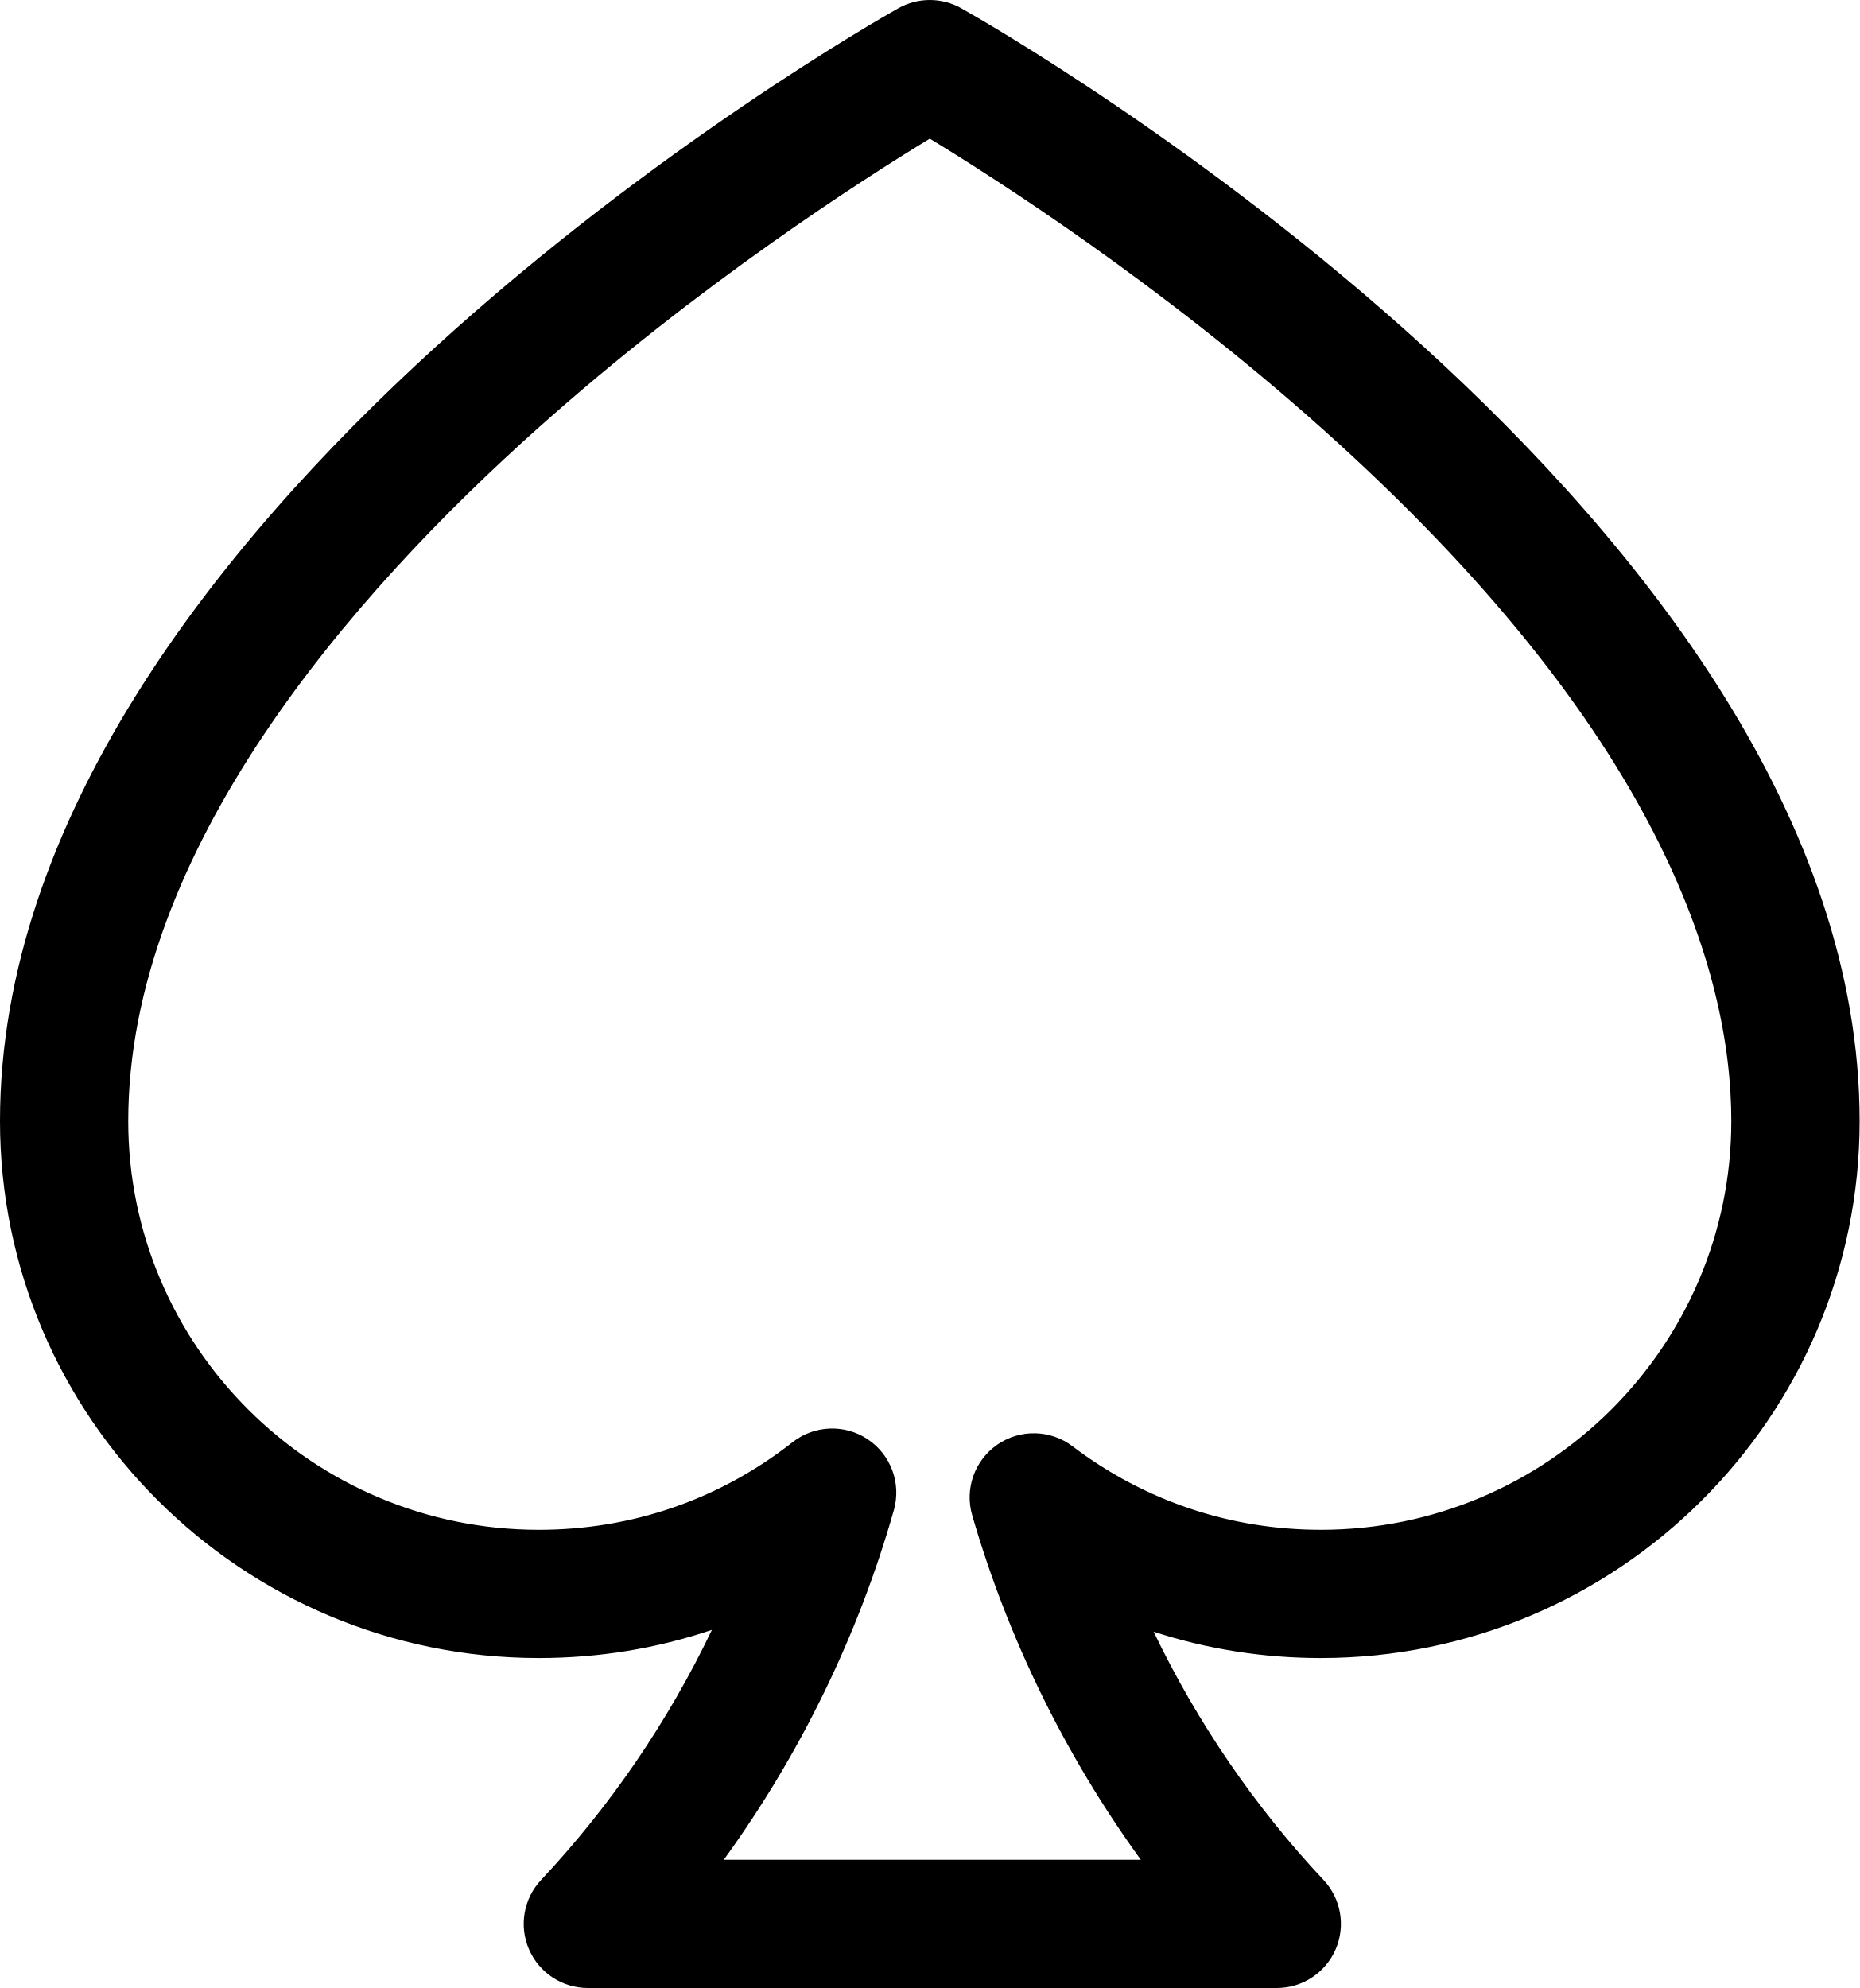
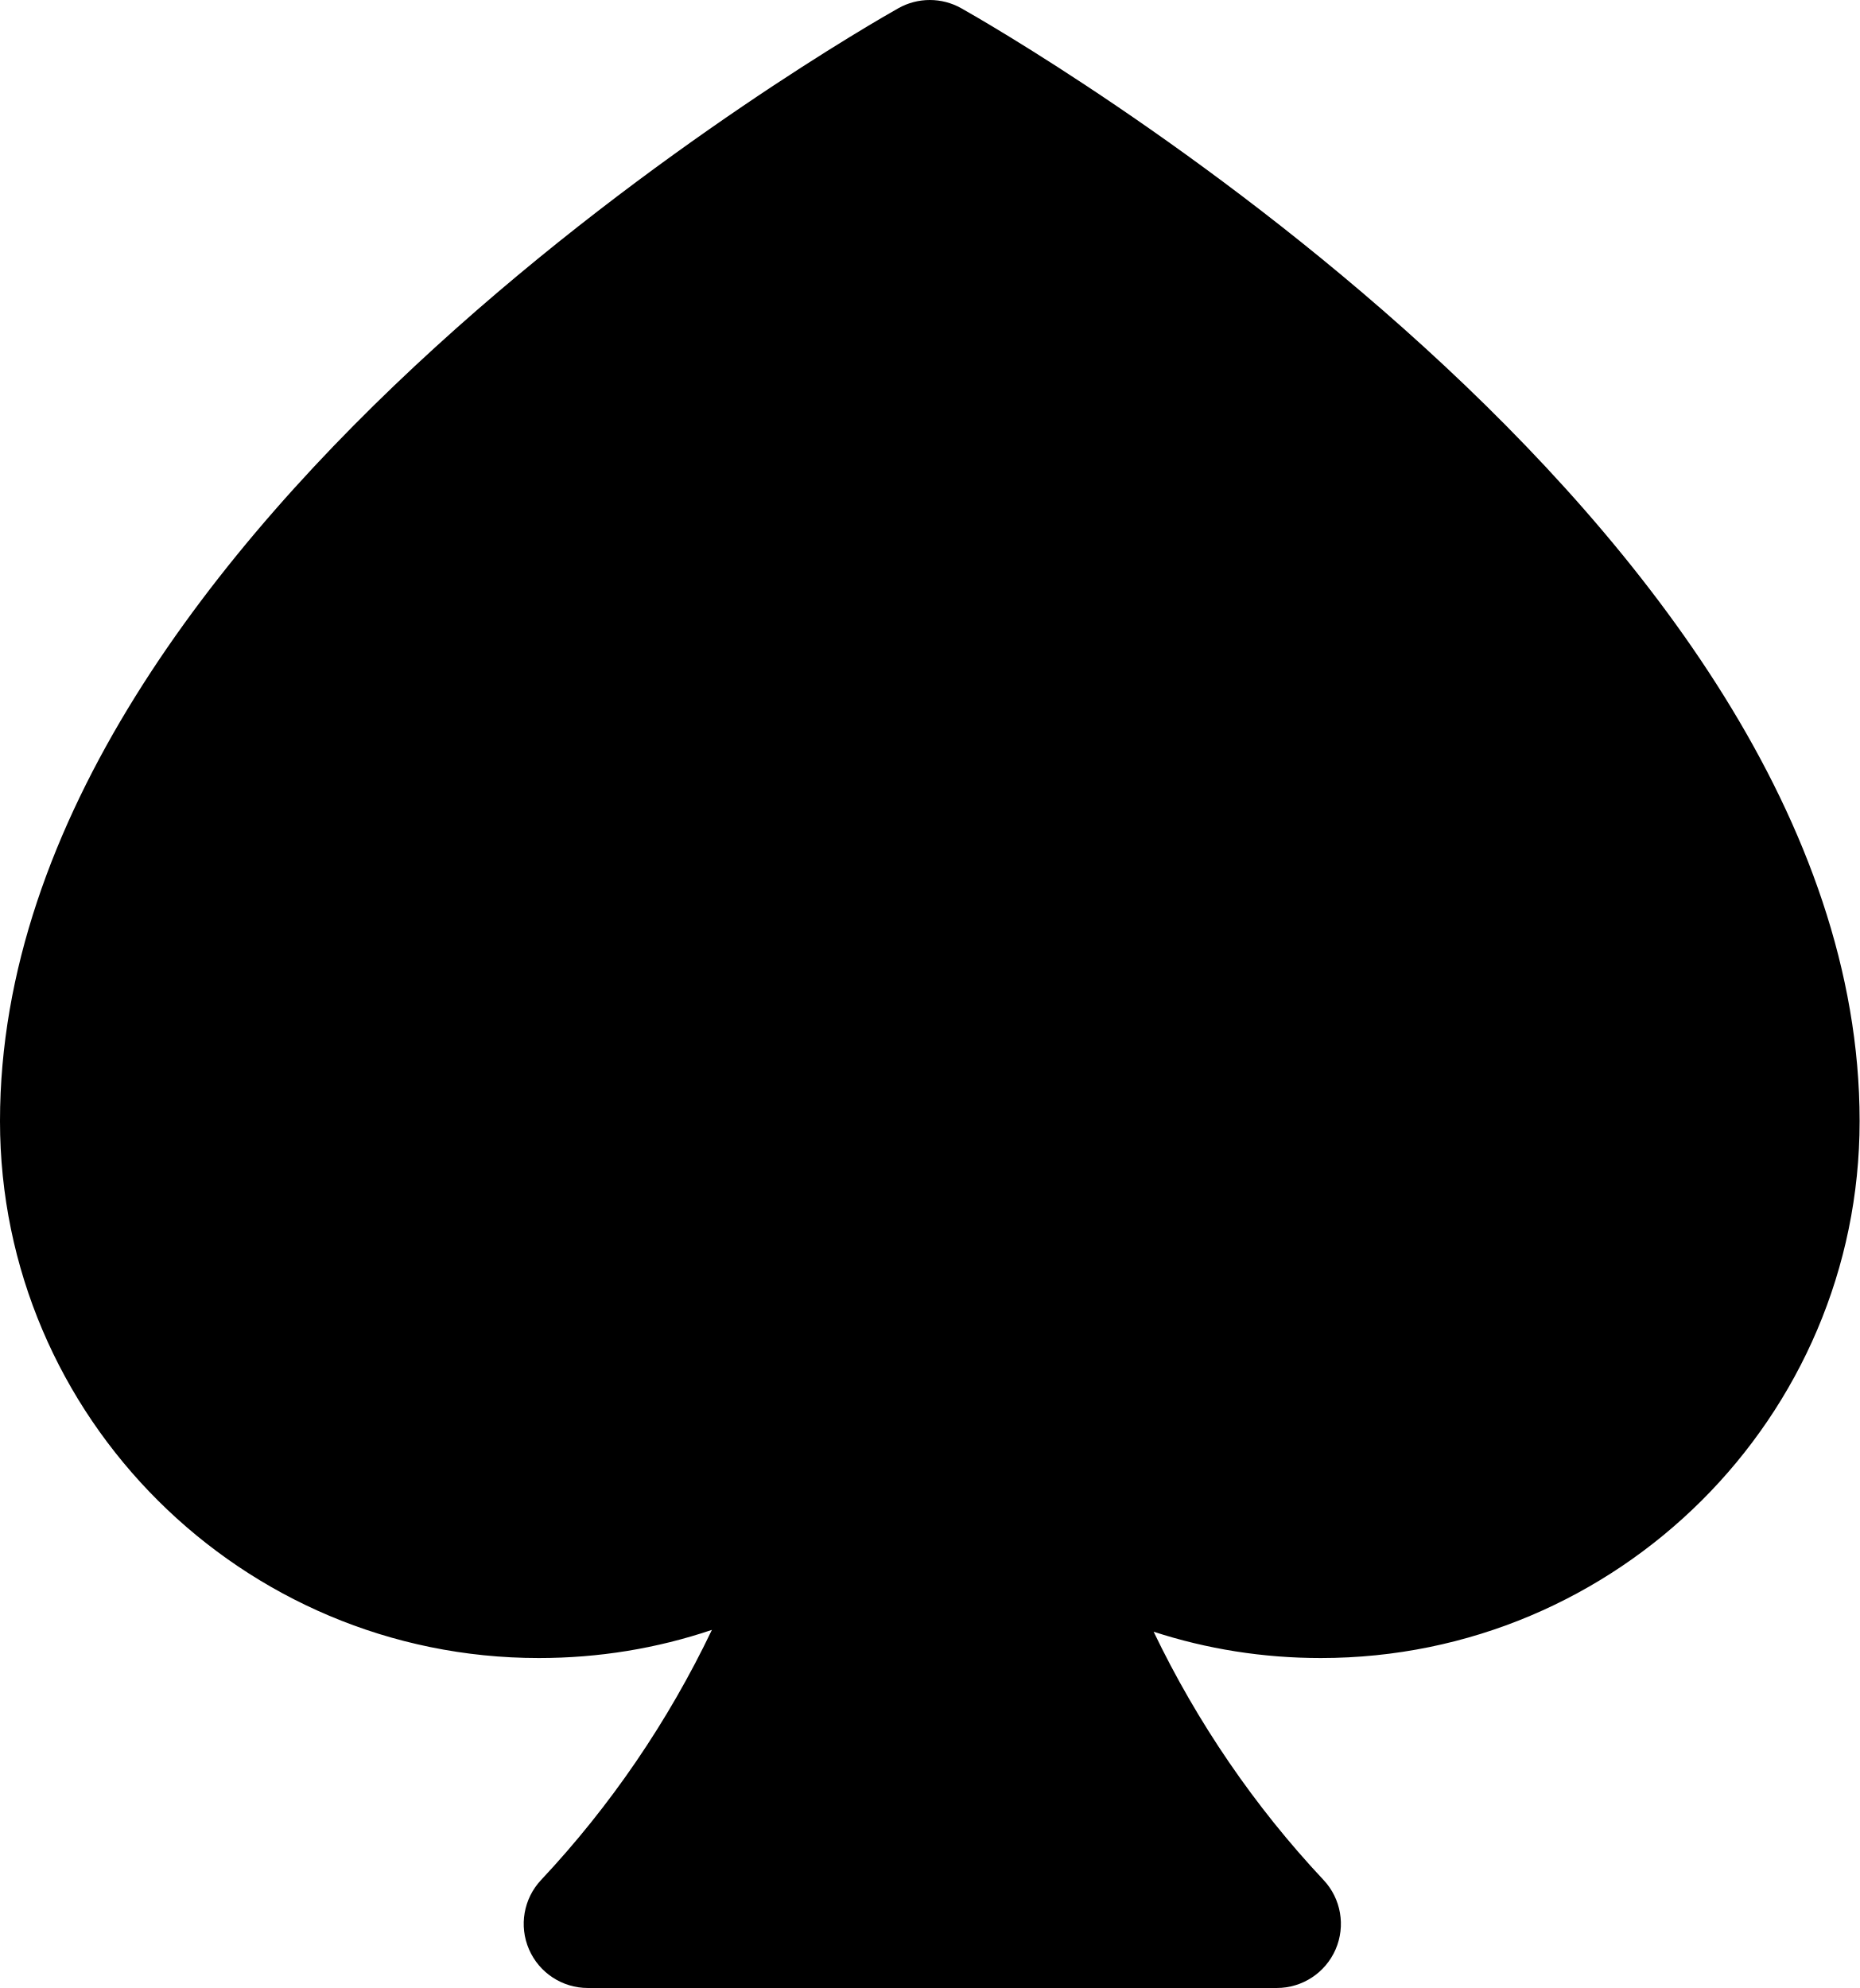
<svg xmlns="http://www.w3.org/2000/svg" width="368.287" height="393.725" viewBox="0 0 97.443 104.173" version="1.1" id="svg1">
  <defs id="defs1" />
  <g id="layer1">
-     <path d="m 50.369,0.431 c -1.023,-0.575 -2.271,-0.575 -3.294,0 C 45.152,1.512 0,27.263 0,58.745 c 0,15.516 12.667,28.138 28.236,28.138 3.135,0 6.183,-0.501 9.068,-1.476 -2.29,4.79 -5.314,9.231 -8.951,13.106 -0.917,0.977 -1.166,2.405 -0.633,3.635 0.532,1.23 1.744,2.025 3.084,2.025 h 36.099 c 1.34,0 2.551,-0.796 3.084,-2.025 0.533,-1.23 0.284,-2.658 -0.633,-3.635 -3.611,-3.847 -6.62,-8.255 -8.904,-13.01 2.797,0.912 5.741,1.38 8.759,1.38 15.569,0 28.236,-12.623 28.236,-28.138 C 97.443,27.263 52.291,1.512 50.369,0.431 Z M 69.207,80.163 c -4.735,0 -9.232,-1.513 -13.005,-4.376 -1.154,-0.875 -2.739,-0.913 -3.933,-0.093 -1.194,0.82 -1.729,2.313 -1.326,3.705 1.873,6.467 4.884,12.601 8.836,18.054 H 37.927 c 4.006,-5.527 7.044,-11.753 8.911,-18.318 0.398,-1.4 -0.15,-2.898 -1.36,-3.709 -1.209,-0.812 -2.803,-0.752 -3.948,0.147 -3.824,3.003 -8.421,4.591 -13.295,4.591 -11.864,0 -21.515,-9.608 -21.515,-21.417 0,-14.158 11.674,-27.559 21.467,-36.309 8.458,-7.556 17.028,-13.042 20.534,-15.172 3.506,2.13 12.076,7.616 20.534,15.172 17.742,15.852 21.466,28.494 21.466,36.309 0,11.809 -9.652,21.417 -21.515,21.417 z" id="path4" style="stroke-width:0.42" />
+     <path d="m 50.369,0.431 c -1.023,-0.575 -2.271,-0.575 -3.294,0 C 45.152,1.512 0,27.263 0,58.745 c 0,15.516 12.667,28.138 28.236,28.138 3.135,0 6.183,-0.501 9.068,-1.476 -2.29,4.79 -5.314,9.231 -8.951,13.106 -0.917,0.977 -1.166,2.405 -0.633,3.635 0.532,1.23 1.744,2.025 3.084,2.025 h 36.099 c 1.34,0 2.551,-0.796 3.084,-2.025 0.533,-1.23 0.284,-2.658 -0.633,-3.635 -3.611,-3.847 -6.62,-8.255 -8.904,-13.01 2.797,0.912 5.741,1.38 8.759,1.38 15.569,0 28.236,-12.623 28.236,-28.138 C 97.443,27.263 52.291,1.512 50.369,0.431 Z" id="path4" style="stroke-width:0.42" />
  </g>
</svg>
